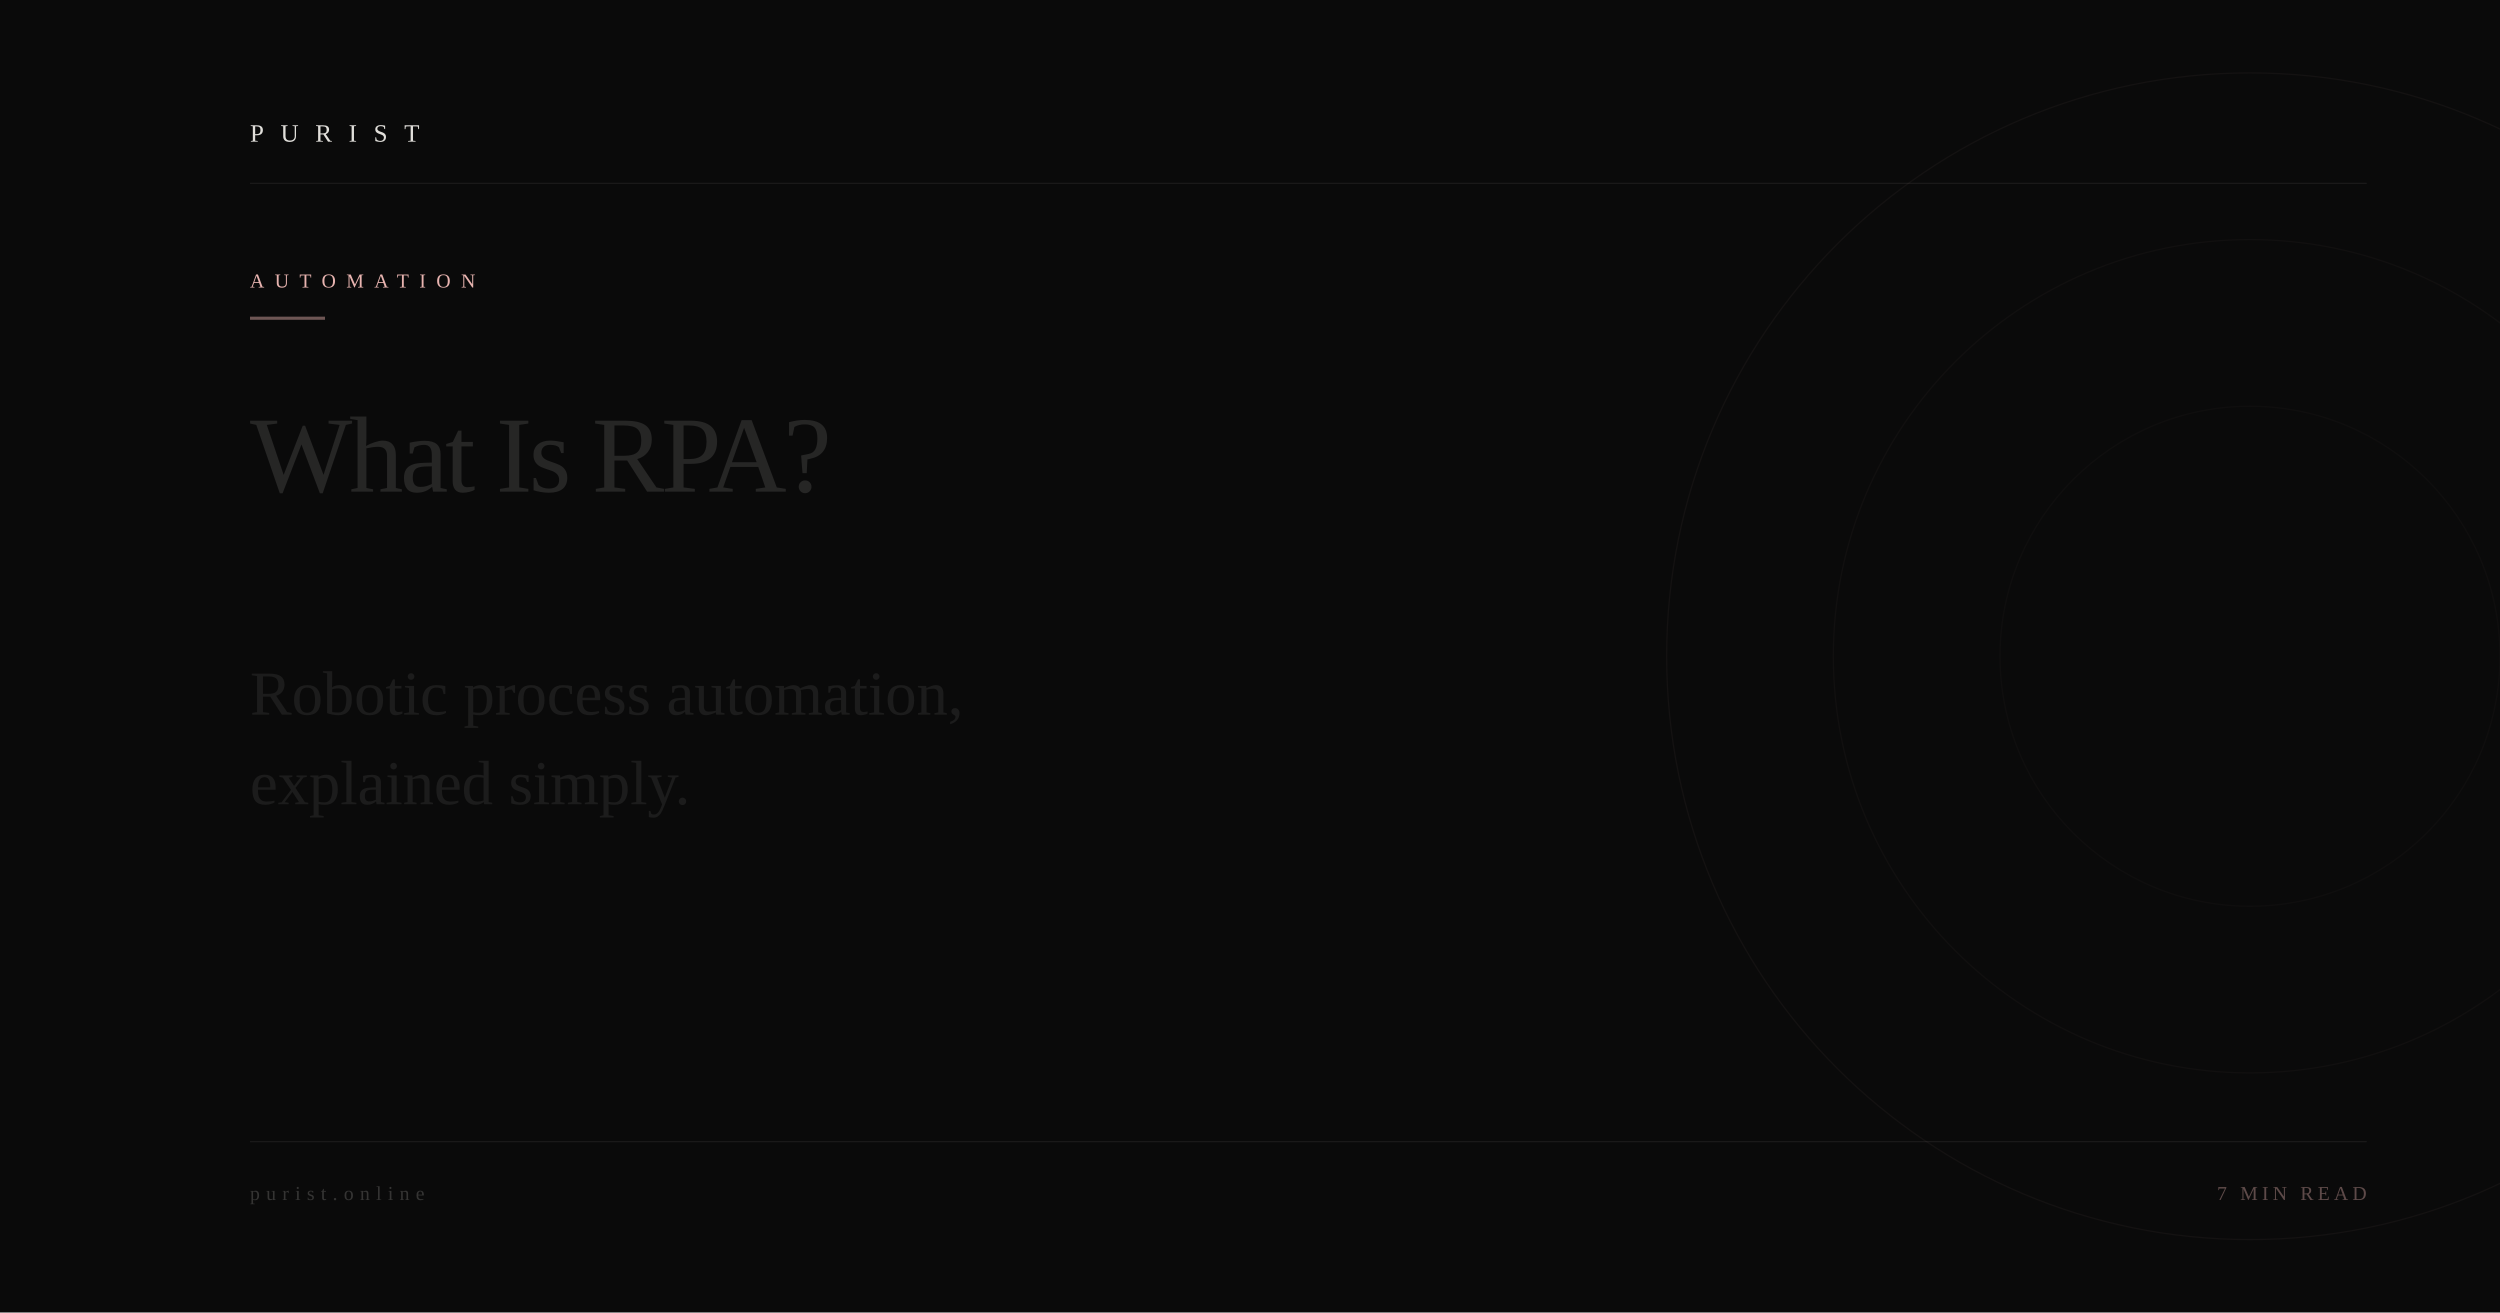
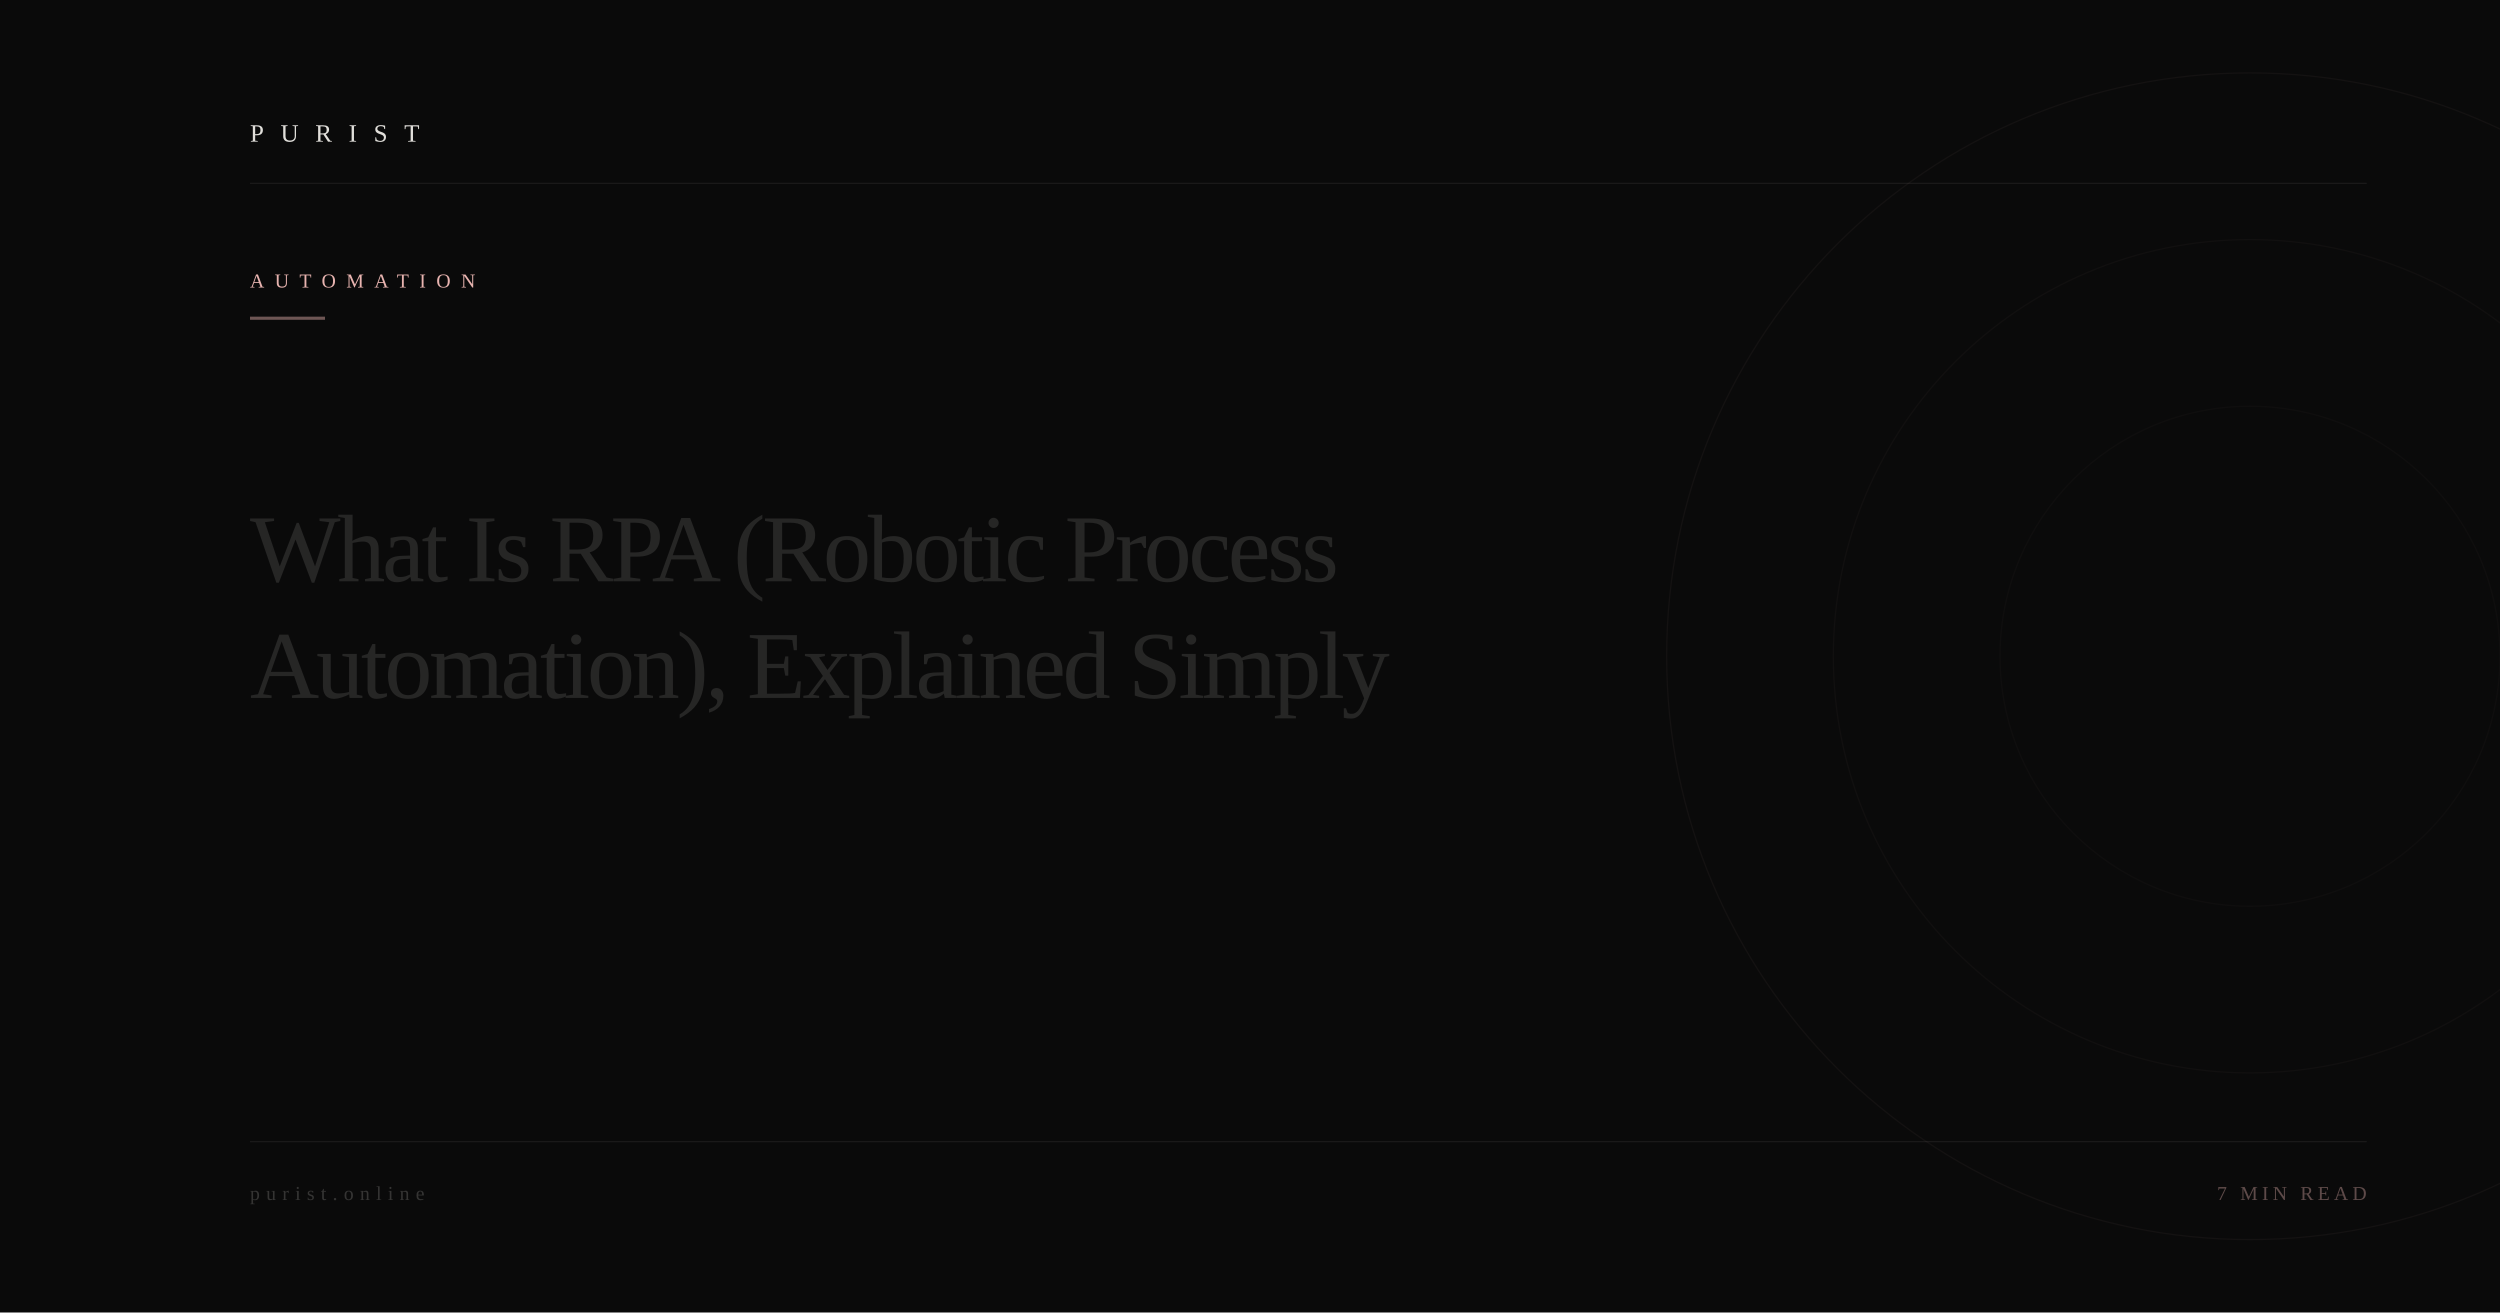
<svg xmlns="http://www.w3.org/2000/svg" viewBox="0 0 1200 630" width="1200" height="630">
  <rect width="1200" height="630" fill="#0A0A0A" />
  <circle cx="1080" cy="315" r="280" stroke="#E8B4B0" stroke-width="0.6" fill="none" opacity="0.045" />
  <circle cx="1080" cy="315" r="200" stroke="#E8B4B0" stroke-width="0.6" fill="none" opacity="0.035" />
  <circle cx="1080" cy="315" r="120" stroke="#E8B4B0" stroke-width="0.6" fill="none" opacity="0.025" />
  <line x1="120" y1="88" x2="1136" y2="88" stroke="#F8F6F1" stroke-width="0.5" opacity="0.08" />
  <text x="120" y="68" font-family="Georgia,'Times New Roman',serif" font-size="12" font-weight="400" fill="#F8F6F1" letter-spacing="8" opacity="0.9">PURIST</text>
  <text x="120" y="138" font-family="Georgia,'Times New Roman',serif" font-size="9.5" font-weight="400" fill="#E8B4B0" letter-spacing="5">AUTOMATION</text>
  <rect x="120" y="152" width="36" height="1.5" fill="#E8B4B0" opacity="0.45" />
-   <text x="120" y="236" font-family="Georgia,'Times New Roman',serif" font-size="52" font-weight="400" fill="#F8F6F1" opacity="0.12" letter-spacing="-1.5" xml:space="preserve">What Is RPA?</text>
-   <text x="120" y="343" font-family="Georgia,'Times New Roman',serif" font-size="30" font-weight="400" fill="#F8F6F1" opacity="0.08" letter-spacing="0" xml:space="preserve">Robotic process automation,</text>
-   <text x="120" y="386" font-family="Georgia,'Times New Roman',serif" font-size="30" font-weight="400" fill="#F8F6F1" opacity="0.08" letter-spacing="0" xml:space="preserve">explained simply.</text>
+   <text x="120" y="279" font-family="Georgia,'Times New Roman',serif" font-size="46" font-weight="400" fill="#F8F6F1" opacity="0.12" letter-spacing="-1.5" xml:space="preserve">What Is RPA (Robotic Process</text>
+   <text x="120" y="335" font-family="Georgia,'Times New Roman',serif" font-size="46" font-weight="400" fill="#F8F6F1" opacity="0.12" letter-spacing="-1.5" xml:space="preserve">Automation), Explained Simply</text>
  <line x1="120" y1="548" x2="1136" y2="548" stroke="#F8F6F1" stroke-width="0.5" opacity="0.08" />
  <text x="120" y="576" font-family="Georgia,'Times New Roman',serif" font-size="9.5" fill="#F8F6F1" letter-spacing="3" opacity="0.18">purist.online</text>
  <text x="1136" y="576" font-family="Georgia,'Times New Roman',serif" font-size="9.5" fill="#E8B4B0" letter-spacing="2" opacity="0.38" text-anchor="end">7 MIN READ</text>
</svg>
